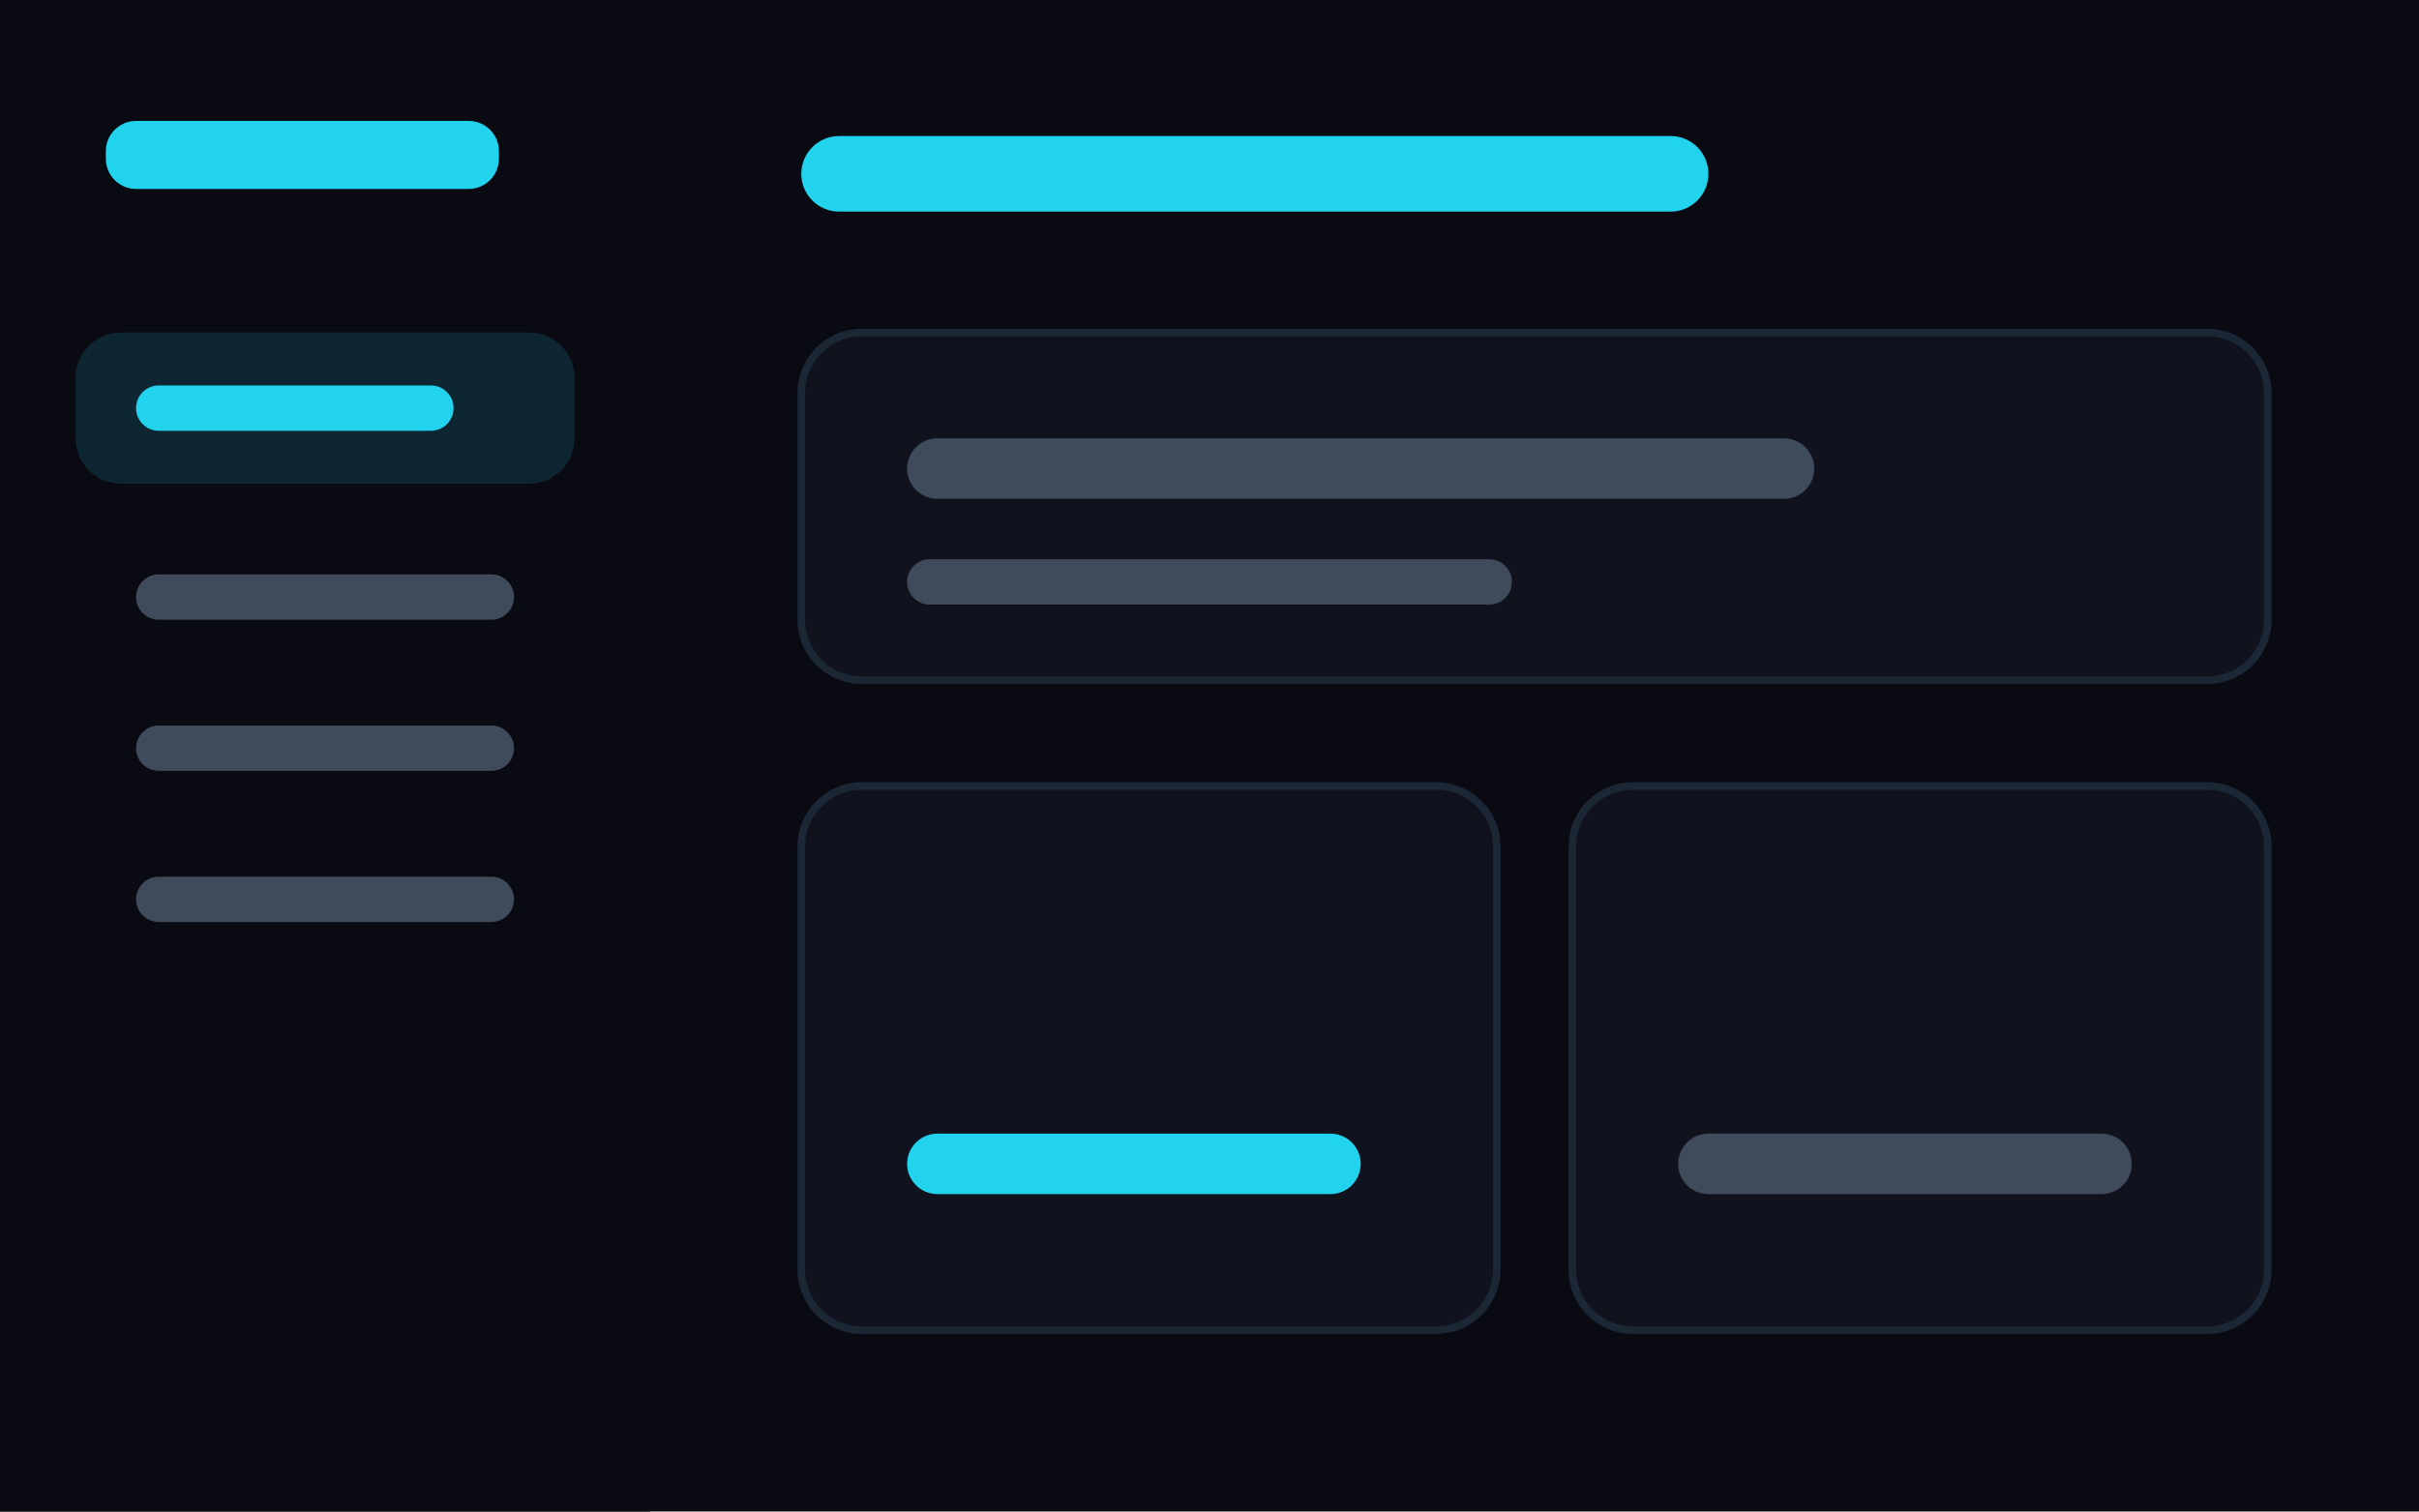
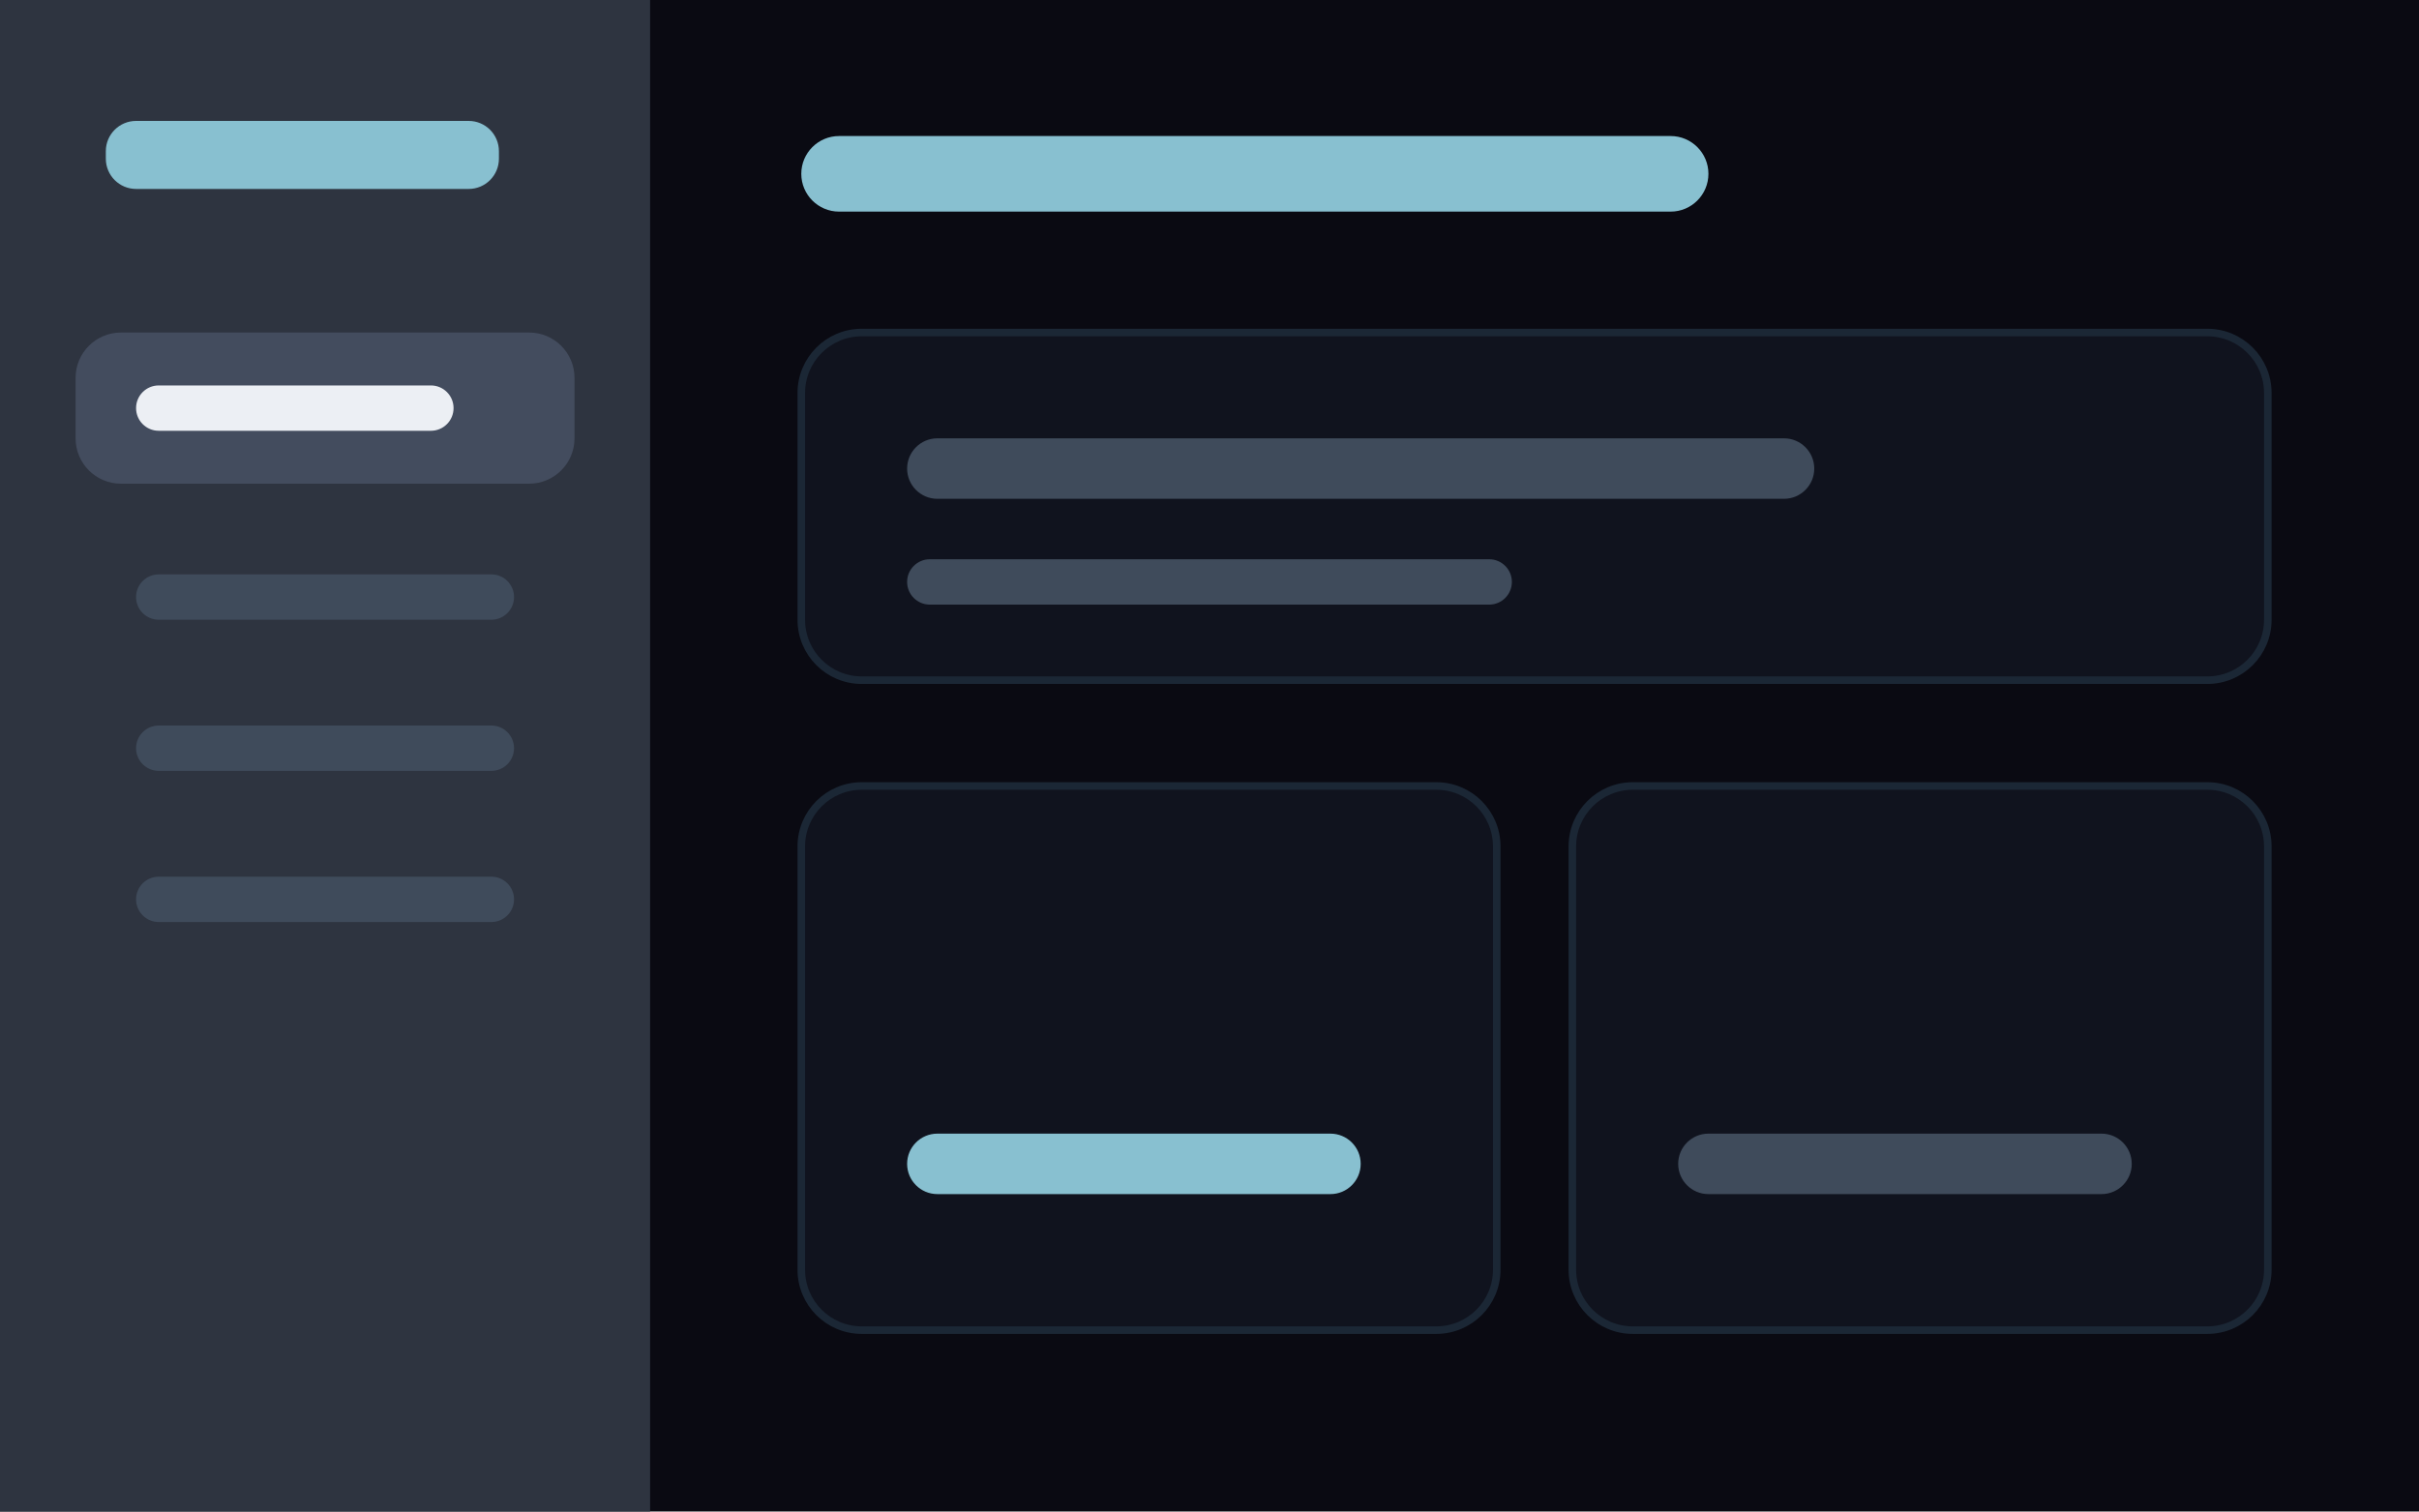
<svg xmlns="http://www.w3.org/2000/svg" viewBox="0 0 320 200" width="320" height="200" role="img" aria-label="Pratinjau tema">
  <rect x="0" y="0" width="320" height="200" fill="#0a0a12" />
-   <rect x="0" y="0" width="86" height="200" fill="#0a0a12" />
-   <rect x="14" y="16" width="52" height="9" rx="4" fill="#22d3ee" />
-   <rect x="10" y="44" width="66" height="20" rx="6" fill="rgba(34, 211, 238, 0.14)" />
-   <rect x="18" y="51" width="42" height="6" rx="3" fill="#22d3ee" />
+   <rect x="0" y="0" width="86" height="200" fill="#2e3440" />
+   <rect x="14" y="16" width="52" height="9" rx="4" fill="#88c0d0" />
+   <rect x="10" y="44" width="66" height="20" rx="6" fill="#434c5e" />
+   <rect x="18" y="51" width="42" height="6" rx="3" fill="#eceff4" />
  <rect x="18" y="76" width="50" height="6" rx="3" fill="#3f4b5b" />
  <rect x="18" y="96" width="50" height="6" rx="3" fill="#3f4b5b" />
  <rect x="18" y="116" width="50" height="6" rx="3" fill="#3f4b5b" />
-   <rect x="106" y="18" width="120" height="10" rx="5" fill="#22d3ee" />
+   <rect x="106" y="18" width="120" height="10" rx="5" fill="#88c0d0" />
  <rect x="106" y="44" width="194" height="46" rx="8" fill="#10131e" stroke="#1b2735" />
  <rect x="120" y="58" width="120" height="8" rx="4" fill="#3f4b5b" />
  <rect x="120" y="74" width="80" height="6" rx="3" fill="#3f4b5b" />
  <rect x="106" y="104" width="92" height="72" rx="8" fill="#10131e" stroke="#1b2735" />
  <rect x="208" y="104" width="92" height="72" rx="8" fill="#10131e" stroke="#1b2735" />
-   <rect x="120" y="150" width="60" height="8" rx="4" fill="#22d3ee" />
+   <rect x="120" y="150" width="60" height="8" rx="4" fill="#88c0d0" />
  <rect x="222" y="150" width="60" height="8" rx="4" fill="#3f4b5b" />
</svg>
